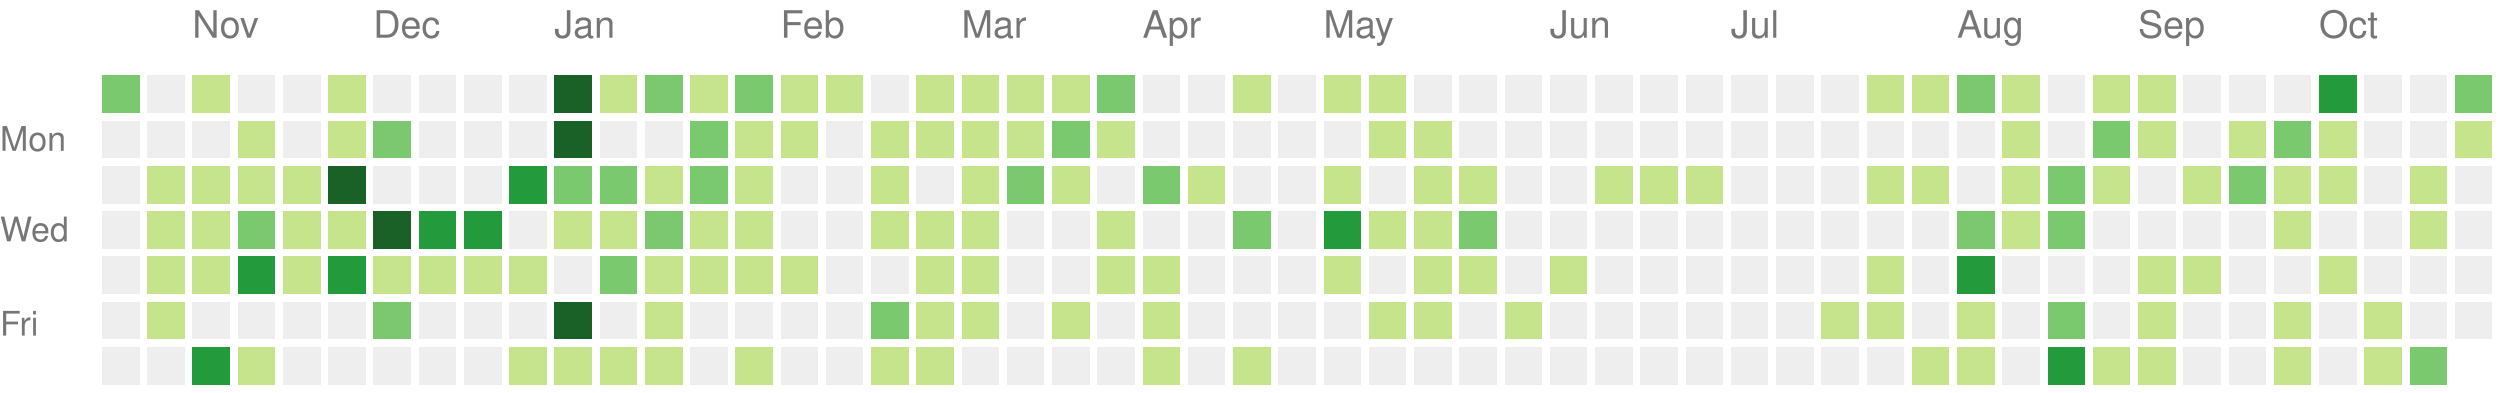
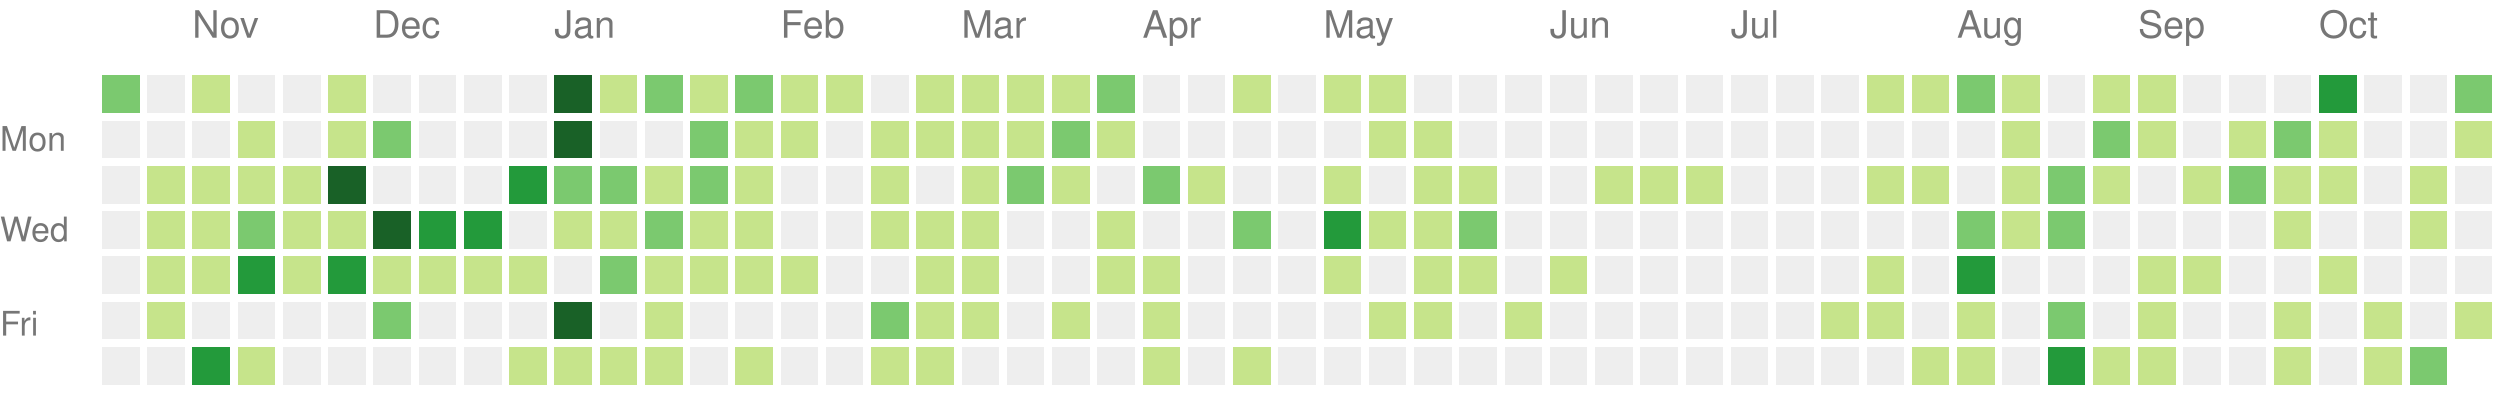
<svg xmlns="http://www.w3.org/2000/svg" version="1.1" width="663" height="104">
  <rect style="fill:#7bc96f;shape-rendering:crispedges;" data-score="17" data-date="2021-10-24" x="27" y="20" width="10" height="10" />
  <rect style="fill:#eeeeee;shape-rendering:crispedges;" data-score="0" data-date="2021-10-31" x="39" y="20" width="10" height="10" />
  <rect style="fill:#c6e48b;shape-rendering:crispedges;" data-score="5" data-date="2021-11-07" x="51" y="20" width="10" height="10" />
  <rect style="fill:#eeeeee;shape-rendering:crispedges;" data-score="0" data-date="2021-11-14" x="63" y="20" width="10" height="10" />
  <rect style="fill:#eeeeee;shape-rendering:crispedges;" data-score="0" data-date="2021-11-21" x="75" y="20" width="10" height="10" />
  <rect style="fill:#c6e48b;shape-rendering:crispedges;" data-score="1" data-date="2021-11-28" x="87" y="20" width="10" height="10" />
  <rect style="fill:#eeeeee;shape-rendering:crispedges;" data-score="0" data-date="2021-12-05" x="99" y="20" width="10" height="10" />
  <rect style="fill:#eeeeee;shape-rendering:crispedges;" data-score="0" data-date="2021-12-12" x="111" y="20" width="10" height="10" />
  <rect style="fill:#eeeeee;shape-rendering:crispedges;" data-score="0" data-date="2021-12-19" x="123" y="20" width="10" height="10" />
  <rect style="fill:#eeeeee;shape-rendering:crispedges;" data-score="0" data-date="2021-12-26" x="135" y="20" width="10" height="10" />
  <rect style="fill:#196127;shape-rendering:crispedges;" data-score="85" data-date="2022-01-02" x="147" y="20" width="10" height="10" />
  <rect style="fill:#c6e48b;shape-rendering:crispedges;" data-score="1" data-date="2022-01-09" x="159" y="20" width="10" height="10" />
  <rect style="fill:#7bc96f;shape-rendering:crispedges;" data-score="18" data-date="2022-01-16" x="171" y="20" width="10" height="10" />
  <rect style="fill:#c6e48b;shape-rendering:crispedges;" data-score="6" data-date="2022-01-23" x="183" y="20" width="10" height="10" />
  <rect style="fill:#7bc96f;shape-rendering:crispedges;" data-score="19" data-date="2022-01-30" x="195" y="20" width="10" height="10" />
  <rect style="fill:#c6e48b;shape-rendering:crispedges;" data-score="2" data-date="2022-02-06" x="207" y="20" width="10" height="10" />
  <rect style="fill:#c6e48b;shape-rendering:crispedges;" data-score="1" data-date="2022-02-13" x="219" y="20" width="10" height="10" />
  <rect style="fill:#eeeeee;shape-rendering:crispedges;" data-score="0" data-date="2022-02-20" x="231" y="20" width="10" height="10" />
  <rect style="fill:#c6e48b;shape-rendering:crispedges;" data-score="9" data-date="2022-02-27" x="243" y="20" width="10" height="10" />
  <rect style="fill:#c6e48b;shape-rendering:crispedges;" data-score="8" data-date="2022-03-06" x="255" y="20" width="10" height="10" />
  <rect style="fill:#c6e48b;shape-rendering:crispedges;" data-score="3" data-date="2022-03-13" x="267" y="20" width="10" height="10" />
  <rect style="fill:#c6e48b;shape-rendering:crispedges;" data-score="6" data-date="2022-03-20" x="279" y="20" width="10" height="10" />
  <rect style="fill:#7bc96f;shape-rendering:crispedges;" data-score="11" data-date="2022-03-27" x="291" y="20" width="10" height="10" />
  <rect style="fill:#eeeeee;shape-rendering:crispedges;" data-score="0" data-date="2022-04-03" x="303" y="20" width="10" height="10" />
  <rect style="fill:#eeeeee;shape-rendering:crispedges;" data-score="0" data-date="2022-04-10" x="315" y="20" width="10" height="10" />
  <rect style="fill:#c6e48b;shape-rendering:crispedges;" data-score="5" data-date="2022-04-17" x="327" y="20" width="10" height="10" />
  <rect style="fill:#eeeeee;shape-rendering:crispedges;" data-score="0" data-date="2022-04-24" x="339" y="20" width="10" height="10" />
  <rect style="fill:#c6e48b;shape-rendering:crispedges;" data-score="6" data-date="2022-05-01" x="351" y="20" width="10" height="10" />
  <rect style="fill:#c6e48b;shape-rendering:crispedges;" data-score="7" data-date="2022-05-08" x="363" y="20" width="10" height="10" />
  <rect style="fill:#eeeeee;shape-rendering:crispedges;" data-score="0" data-date="2022-05-15" x="375" y="20" width="10" height="10" />
  <rect style="fill:#eeeeee;shape-rendering:crispedges;" data-score="0" data-date="2022-05-22" x="387" y="20" width="10" height="10" />
  <rect style="fill:#eeeeee;shape-rendering:crispedges;" data-score="0" data-date="2022-05-29" x="399" y="20" width="10" height="10" />
  <rect style="fill:#eeeeee;shape-rendering:crispedges;" data-score="0" data-date="2022-06-05" x="411" y="20" width="10" height="10" />
  <rect style="fill:#eeeeee;shape-rendering:crispedges;" data-score="0" data-date="2022-06-12" x="423" y="20" width="10" height="10" />
  <rect style="fill:#eeeeee;shape-rendering:crispedges;" data-score="0" data-date="2022-06-19" x="435" y="20" width="10" height="10" />
  <rect style="fill:#eeeeee;shape-rendering:crispedges;" data-score="0" data-date="2022-06-26" x="447" y="20" width="10" height="10" />
  <rect style="fill:#eeeeee;shape-rendering:crispedges;" data-score="0" data-date="2022-07-03" x="459" y="20" width="10" height="10" />
  <rect style="fill:#eeeeee;shape-rendering:crispedges;" data-score="0" data-date="2022-07-10" x="471" y="20" width="10" height="10" />
  <rect style="fill:#eeeeee;shape-rendering:crispedges;" data-score="0" data-date="2022-07-17" x="483" y="20" width="10" height="10" />
  <rect style="fill:#c6e48b;shape-rendering:crispedges;" data-score="1" data-date="2022-07-24" x="495" y="20" width="10" height="10" />
  <rect style="fill:#c6e48b;shape-rendering:crispedges;" data-score="2" data-date="2022-07-31" x="507" y="20" width="10" height="10" />
  <rect style="fill:#7bc96f;shape-rendering:crispedges;" data-score="18" data-date="2022-08-07" x="519" y="20" width="10" height="10" />
  <rect style="fill:#c6e48b;shape-rendering:crispedges;" data-score="3" data-date="2022-08-14" x="531" y="20" width="10" height="10" />
  <rect style="fill:#eeeeee;shape-rendering:crispedges;" data-score="0" data-date="2022-08-21" x="543" y="20" width="10" height="10" />
  <rect style="fill:#c6e48b;shape-rendering:crispedges;" data-score="2" data-date="2022-08-28" x="555" y="20" width="10" height="10" />
  <rect style="fill:#c6e48b;shape-rendering:crispedges;" data-score="9" data-date="2022-09-04" x="567" y="20" width="10" height="10" />
  <rect style="fill:#eeeeee;shape-rendering:crispedges;" data-score="0" data-date="2022-09-11" x="579" y="20" width="10" height="10" />
  <rect style="fill:#eeeeee;shape-rendering:crispedges;" data-score="0" data-date="2022-09-18" x="591" y="20" width="10" height="10" />
  <rect style="fill:#eeeeee;shape-rendering:crispedges;" data-score="0" data-date="2022-09-25" x="603" y="20" width="10" height="10" />
  <rect style="fill:#239a3b;shape-rendering:crispedges;" data-score="29" data-date="2022-10-02" x="615" y="20" width="10" height="10" />
  <rect style="fill:#eeeeee;shape-rendering:crispedges;" data-score="0" data-date="2022-10-09" x="627" y="20" width="10" height="10" />
  <rect style="fill:#eeeeee;shape-rendering:crispedges;" data-score="0" data-date="2022-10-16" x="639" y="20" width="10" height="10" />
  <rect style="fill:#7bc96f;shape-rendering:crispedges;" data-score="12" data-date="2022-10-23" x="651" y="20" width="10" height="10" />
  <rect style="fill:#eeeeee;shape-rendering:crispedges;" data-score="0" data-date="2021-10-25" x="27" y="32" width="10" height="10" />
  <rect style="fill:#eeeeee;shape-rendering:crispedges;" data-score="0" data-date="2021-11-01" x="39" y="32" width="10" height="10" />
  <rect style="fill:#eeeeee;shape-rendering:crispedges;" data-score="0" data-date="2021-11-08" x="51" y="32" width="10" height="10" />
  <rect style="fill:#c6e48b;shape-rendering:crispedges;" data-score="1" data-date="2021-11-15" x="63" y="32" width="10" height="10" />
  <rect style="fill:#eeeeee;shape-rendering:crispedges;" data-score="0" data-date="2021-11-22" x="75" y="32" width="10" height="10" />
  <rect style="fill:#c6e48b;shape-rendering:crispedges;" data-score="2" data-date="2021-11-29" x="87" y="32" width="10" height="10" />
  <rect style="fill:#7bc96f;shape-rendering:crispedges;" data-score="11" data-date="2021-12-06" x="99" y="32" width="10" height="10" />
  <rect style="fill:#eeeeee;shape-rendering:crispedges;" data-score="0" data-date="2021-12-13" x="111" y="32" width="10" height="10" />
  <rect style="fill:#eeeeee;shape-rendering:crispedges;" data-score="0" data-date="2021-12-20" x="123" y="32" width="10" height="10" />
  <rect style="fill:#eeeeee;shape-rendering:crispedges;" data-score="0" data-date="2021-12-27" x="135" y="32" width="10" height="10" />
  <rect style="fill:#196127;shape-rendering:crispedges;" data-score="39" data-date="2022-01-03" x="147" y="32" width="10" height="10" />
  <rect style="fill:#eeeeee;shape-rendering:crispedges;" data-score="0" data-date="2022-01-10" x="159" y="32" width="10" height="10" />
  <rect style="fill:#eeeeee;shape-rendering:crispedges;" data-score="0" data-date="2022-01-17" x="171" y="32" width="10" height="10" />
  <rect style="fill:#7bc96f;shape-rendering:crispedges;" data-score="17" data-date="2022-01-24" x="183" y="32" width="10" height="10" />
  <rect style="fill:#c6e48b;shape-rendering:crispedges;" data-score="9" data-date="2022-01-31" x="195" y="32" width="10" height="10" />
  <rect style="fill:#c6e48b;shape-rendering:crispedges;" data-score="9" data-date="2022-02-07" x="207" y="32" width="10" height="10" />
  <rect style="fill:#eeeeee;shape-rendering:crispedges;" data-score="0" data-date="2022-02-14" x="219" y="32" width="10" height="10" />
  <rect style="fill:#c6e48b;shape-rendering:crispedges;" data-score="8" data-date="2022-02-21" x="231" y="32" width="10" height="10" />
  <rect style="fill:#c6e48b;shape-rendering:crispedges;" data-score="4" data-date="2022-02-28" x="243" y="32" width="10" height="10" />
  <rect style="fill:#c6e48b;shape-rendering:crispedges;" data-score="9" data-date="2022-03-07" x="255" y="32" width="10" height="10" />
  <rect style="fill:#c6e48b;shape-rendering:crispedges;" data-score="1" data-date="2022-03-14" x="267" y="32" width="10" height="10" />
  <rect style="fill:#7bc96f;shape-rendering:crispedges;" data-score="10" data-date="2022-03-21" x="279" y="32" width="10" height="10" />
  <rect style="fill:#c6e48b;shape-rendering:crispedges;" data-score="1" data-date="2022-03-28" x="291" y="32" width="10" height="10" />
  <rect style="fill:#eeeeee;shape-rendering:crispedges;" data-score="0" data-date="2022-04-04" x="303" y="32" width="10" height="10" />
  <rect style="fill:#eeeeee;shape-rendering:crispedges;" data-score="0" data-date="2022-04-11" x="315" y="32" width="10" height="10" />
  <rect style="fill:#eeeeee;shape-rendering:crispedges;" data-score="0" data-date="2022-04-18" x="327" y="32" width="10" height="10" />
  <rect style="fill:#eeeeee;shape-rendering:crispedges;" data-score="0" data-date="2022-04-25" x="339" y="32" width="10" height="10" />
  <rect style="fill:#eeeeee;shape-rendering:crispedges;" data-score="0" data-date="2022-05-02" x="351" y="32" width="10" height="10" />
  <rect style="fill:#c6e48b;shape-rendering:crispedges;" data-score="2" data-date="2022-05-09" x="363" y="32" width="10" height="10" />
  <rect style="fill:#c6e48b;shape-rendering:crispedges;" data-score="1" data-date="2022-05-16" x="375" y="32" width="10" height="10" />
  <rect style="fill:#eeeeee;shape-rendering:crispedges;" data-score="0" data-date="2022-05-23" x="387" y="32" width="10" height="10" />
  <rect style="fill:#eeeeee;shape-rendering:crispedges;" data-score="0" data-date="2022-05-30" x="399" y="32" width="10" height="10" />
  <rect style="fill:#eeeeee;shape-rendering:crispedges;" data-score="0" data-date="2022-06-06" x="411" y="32" width="10" height="10" />
  <rect style="fill:#eeeeee;shape-rendering:crispedges;" data-score="0" data-date="2022-06-13" x="423" y="32" width="10" height="10" />
  <rect style="fill:#eeeeee;shape-rendering:crispedges;" data-score="0" data-date="2022-06-20" x="435" y="32" width="10" height="10" />
  <rect style="fill:#eeeeee;shape-rendering:crispedges;" data-score="0" data-date="2022-06-27" x="447" y="32" width="10" height="10" />
  <rect style="fill:#eeeeee;shape-rendering:crispedges;" data-score="0" data-date="2022-07-04" x="459" y="32" width="10" height="10" />
  <rect style="fill:#eeeeee;shape-rendering:crispedges;" data-score="0" data-date="2022-07-11" x="471" y="32" width="10" height="10" />
  <rect style="fill:#eeeeee;shape-rendering:crispedges;" data-score="0" data-date="2022-07-18" x="483" y="32" width="10" height="10" />
  <rect style="fill:#eeeeee;shape-rendering:crispedges;" data-score="0" data-date="2022-07-25" x="495" y="32" width="10" height="10" />
  <rect style="fill:#eeeeee;shape-rendering:crispedges;" data-score="0" data-date="2022-08-01" x="507" y="32" width="10" height="10" />
  <rect style="fill:#eeeeee;shape-rendering:crispedges;" data-score="0" data-date="2022-08-08" x="519" y="32" width="10" height="10" />
  <rect style="fill:#c6e48b;shape-rendering:crispedges;" data-score="8" data-date="2022-08-15" x="531" y="32" width="10" height="10" />
  <rect style="fill:#eeeeee;shape-rendering:crispedges;" data-score="0" data-date="2022-08-22" x="543" y="32" width="10" height="10" />
  <rect style="fill:#7bc96f;shape-rendering:crispedges;" data-score="12" data-date="2022-08-29" x="555" y="32" width="10" height="10" />
  <rect style="fill:#c6e48b;shape-rendering:crispedges;" data-score="1" data-date="2022-09-05" x="567" y="32" width="10" height="10" />
  <rect style="fill:#eeeeee;shape-rendering:crispedges;" data-score="0" data-date="2022-09-12" x="579" y="32" width="10" height="10" />
  <rect style="fill:#c6e48b;shape-rendering:crispedges;" data-score="1" data-date="2022-09-19" x="591" y="32" width="10" height="10" />
  <rect style="fill:#7bc96f;shape-rendering:crispedges;" data-score="10" data-date="2022-09-26" x="603" y="32" width="10" height="10" />
  <rect style="fill:#c6e48b;shape-rendering:crispedges;" data-score="8" data-date="2022-10-03" x="615" y="32" width="10" height="10" />
  <rect style="fill:#eeeeee;shape-rendering:crispedges;" data-score="0" data-date="2022-10-10" x="627" y="32" width="10" height="10" />
  <rect style="fill:#eeeeee;shape-rendering:crispedges;" data-score="0" data-date="2022-10-17" x="639" y="32" width="10" height="10" />
  <rect style="fill:#c6e48b;shape-rendering:crispedges;" data-score="2" data-date="2022-10-24" x="651" y="32" width="10" height="10" />
  <rect style="fill:#eeeeee;shape-rendering:crispedges;" data-score="0" data-date="2021-10-26" x="27" y="44" width="10" height="10" />
  <rect style="fill:#c6e48b;shape-rendering:crispedges;" data-score="2" data-date="2021-11-02" x="39" y="44" width="10" height="10" />
  <rect style="fill:#c6e48b;shape-rendering:crispedges;" data-score="4" data-date="2021-11-09" x="51" y="44" width="10" height="10" />
  <rect style="fill:#c6e48b;shape-rendering:crispedges;" data-score="1" data-date="2021-11-16" x="63" y="44" width="10" height="10" />
  <rect style="fill:#c6e48b;shape-rendering:crispedges;" data-score="7" data-date="2021-11-23" x="75" y="44" width="10" height="10" />
  <rect style="fill:#196127;shape-rendering:crispedges;" data-score="34" data-date="2021-11-30" x="87" y="44" width="10" height="10" />
  <rect style="fill:#eeeeee;shape-rendering:crispedges;" data-score="0" data-date="2021-12-07" x="99" y="44" width="10" height="10" />
  <rect style="fill:#eeeeee;shape-rendering:crispedges;" data-score="0" data-date="2021-12-14" x="111" y="44" width="10" height="10" />
  <rect style="fill:#eeeeee;shape-rendering:crispedges;" data-score="0" data-date="2021-12-21" x="123" y="44" width="10" height="10" />
  <rect style="fill:#239a3b;shape-rendering:crispedges;" data-score="27" data-date="2021-12-28" x="135" y="44" width="10" height="10" />
  <rect style="fill:#7bc96f;shape-rendering:crispedges;" data-score="14" data-date="2022-01-04" x="147" y="44" width="10" height="10" />
  <rect style="fill:#7bc96f;shape-rendering:crispedges;" data-score="10" data-date="2022-01-11" x="159" y="44" width="10" height="10" />
  <rect style="fill:#c6e48b;shape-rendering:crispedges;" data-score="3" data-date="2022-01-18" x="171" y="44" width="10" height="10" />
  <rect style="fill:#7bc96f;shape-rendering:crispedges;" data-score="19" data-date="2022-01-25" x="183" y="44" width="10" height="10" />
  <rect style="fill:#c6e48b;shape-rendering:crispedges;" data-score="7" data-date="2022-02-01" x="195" y="44" width="10" height="10" />
  <rect style="fill:#eeeeee;shape-rendering:crispedges;" data-score="0" data-date="2022-02-08" x="207" y="44" width="10" height="10" />
  <rect style="fill:#eeeeee;shape-rendering:crispedges;" data-score="0" data-date="2022-02-15" x="219" y="44" width="10" height="10" />
  <rect style="fill:#c6e48b;shape-rendering:crispedges;" data-score="8" data-date="2022-02-22" x="231" y="44" width="10" height="10" />
  <rect style="fill:#eeeeee;shape-rendering:crispedges;" data-score="0" data-date="2022-03-01" x="243" y="44" width="10" height="10" />
  <rect style="fill:#c6e48b;shape-rendering:crispedges;" data-score="1" data-date="2022-03-08" x="255" y="44" width="10" height="10" />
  <rect style="fill:#7bc96f;shape-rendering:crispedges;" data-score="19" data-date="2022-03-15" x="267" y="44" width="10" height="10" />
  <rect style="fill:#c6e48b;shape-rendering:crispedges;" data-score="2" data-date="2022-03-22" x="279" y="44" width="10" height="10" />
  <rect style="fill:#eeeeee;shape-rendering:crispedges;" data-score="0" data-date="2022-03-29" x="291" y="44" width="10" height="10" />
  <rect style="fill:#7bc96f;shape-rendering:crispedges;" data-score="10" data-date="2022-04-05" x="303" y="44" width="10" height="10" />
  <rect style="fill:#c6e48b;shape-rendering:crispedges;" data-score="1" data-date="2022-04-12" x="315" y="44" width="10" height="10" />
  <rect style="fill:#eeeeee;shape-rendering:crispedges;" data-score="0" data-date="2022-04-19" x="327" y="44" width="10" height="10" />
  <rect style="fill:#eeeeee;shape-rendering:crispedges;" data-score="0" data-date="2022-04-26" x="339" y="44" width="10" height="10" />
  <rect style="fill:#c6e48b;shape-rendering:crispedges;" data-score="1" data-date="2022-05-03" x="351" y="44" width="10" height="10" />
  <rect style="fill:#eeeeee;shape-rendering:crispedges;" data-score="0" data-date="2022-05-10" x="363" y="44" width="10" height="10" />
  <rect style="fill:#c6e48b;shape-rendering:crispedges;" data-score="1" data-date="2022-05-17" x="375" y="44" width="10" height="10" />
  <rect style="fill:#c6e48b;shape-rendering:crispedges;" data-score="5" data-date="2022-05-24" x="387" y="44" width="10" height="10" />
  <rect style="fill:#eeeeee;shape-rendering:crispedges;" data-score="0" data-date="2022-05-31" x="399" y="44" width="10" height="10" />
  <rect style="fill:#eeeeee;shape-rendering:crispedges;" data-score="0" data-date="2022-06-07" x="411" y="44" width="10" height="10" />
  <rect style="fill:#c6e48b;shape-rendering:crispedges;" data-score="1" data-date="2022-06-14" x="423" y="44" width="10" height="10" />
  <rect style="fill:#c6e48b;shape-rendering:crispedges;" data-score="5" data-date="2022-06-21" x="435" y="44" width="10" height="10" />
  <rect style="fill:#c6e48b;shape-rendering:crispedges;" data-score="2" data-date="2022-06-28" x="447" y="44" width="10" height="10" />
  <rect style="fill:#eeeeee;shape-rendering:crispedges;" data-score="0" data-date="2022-07-05" x="459" y="44" width="10" height="10" />
  <rect style="fill:#eeeeee;shape-rendering:crispedges;" data-score="0" data-date="2022-07-12" x="471" y="44" width="10" height="10" />
  <rect style="fill:#eeeeee;shape-rendering:crispedges;" data-score="0" data-date="2022-07-19" x="483" y="44" width="10" height="10" />
  <rect style="fill:#c6e48b;shape-rendering:crispedges;" data-score="6" data-date="2022-07-26" x="495" y="44" width="10" height="10" />
  <rect style="fill:#c6e48b;shape-rendering:crispedges;" data-score="1" data-date="2022-08-02" x="507" y="44" width="10" height="10" />
  <rect style="fill:#eeeeee;shape-rendering:crispedges;" data-score="0" data-date="2022-08-09" x="519" y="44" width="10" height="10" />
  <rect style="fill:#c6e48b;shape-rendering:crispedges;" data-score="2" data-date="2022-08-16" x="531" y="44" width="10" height="10" />
  <rect style="fill:#7bc96f;shape-rendering:crispedges;" data-score="10" data-date="2022-08-23" x="543" y="44" width="10" height="10" />
  <rect style="fill:#c6e48b;shape-rendering:crispedges;" data-score="5" data-date="2022-08-30" x="555" y="44" width="10" height="10" />
  <rect style="fill:#eeeeee;shape-rendering:crispedges;" data-score="0" data-date="2022-09-06" x="567" y="44" width="10" height="10" />
  <rect style="fill:#c6e48b;shape-rendering:crispedges;" data-score="6" data-date="2022-09-13" x="579" y="44" width="10" height="10" />
  <rect style="fill:#7bc96f;shape-rendering:crispedges;" data-score="15" data-date="2022-09-20" x="591" y="44" width="10" height="10" />
  <rect style="fill:#c6e48b;shape-rendering:crispedges;" data-score="1" data-date="2022-09-27" x="603" y="44" width="10" height="10" />
  <rect style="fill:#c6e48b;shape-rendering:crispedges;" data-score="7" data-date="2022-10-04" x="615" y="44" width="10" height="10" />
  <rect style="fill:#eeeeee;shape-rendering:crispedges;" data-score="0" data-date="2022-10-11" x="627" y="44" width="10" height="10" />
  <rect style="fill:#c6e48b;shape-rendering:crispedges;" data-score="1" data-date="2022-10-18" x="639" y="44" width="10" height="10" />
  <rect style="fill:#eeeeee;shape-rendering:crispedges;" data-score="0" data-date="2022-10-25" x="651" y="44" width="10" height="10" />
  <rect style="fill:#eeeeee;shape-rendering:crispedges;" data-score="0" data-date="2021-10-27" x="27" y="56" width="10" height="10" />
  <rect style="fill:#c6e48b;shape-rendering:crispedges;" data-score="2" data-date="2021-11-03" x="39" y="56" width="10" height="10" />
  <rect style="fill:#c6e48b;shape-rendering:crispedges;" data-score="7" data-date="2021-11-10" x="51" y="56" width="10" height="10" />
  <rect style="fill:#7bc96f;shape-rendering:crispedges;" data-score="17" data-date="2021-11-17" x="63" y="56" width="10" height="10" />
  <rect style="fill:#c6e48b;shape-rendering:crispedges;" data-score="6" data-date="2021-11-24" x="75" y="56" width="10" height="10" />
  <rect style="fill:#c6e48b;shape-rendering:crispedges;" data-score="4" data-date="2021-12-01" x="87" y="56" width="10" height="10" />
  <rect style="fill:#196127;shape-rendering:crispedges;" data-score="45" data-date="2021-12-08" x="99" y="56" width="10" height="10" />
  <rect style="fill:#239a3b;shape-rendering:crispedges;" data-score="24" data-date="2021-12-15" x="111" y="56" width="10" height="10" />
  <rect style="fill:#239a3b;shape-rendering:crispedges;" data-score="21" data-date="2021-12-22" x="123" y="56" width="10" height="10" />
  <rect style="fill:#eeeeee;shape-rendering:crispedges;" data-score="0" data-date="2021-12-29" x="135" y="56" width="10" height="10" />
  <rect style="fill:#c6e48b;shape-rendering:crispedges;" data-score="2" data-date="2022-01-05" x="147" y="56" width="10" height="10" />
  <rect style="fill:#c6e48b;shape-rendering:crispedges;" data-score="9" data-date="2022-01-12" x="159" y="56" width="10" height="10" />
  <rect style="fill:#7bc96f;shape-rendering:crispedges;" data-score="10" data-date="2022-01-19" x="171" y="56" width="10" height="10" />
  <rect style="fill:#c6e48b;shape-rendering:crispedges;" data-score="1" data-date="2022-01-26" x="183" y="56" width="10" height="10" />
  <rect style="fill:#c6e48b;shape-rendering:crispedges;" data-score="6" data-date="2022-02-02" x="195" y="56" width="10" height="10" />
  <rect style="fill:#eeeeee;shape-rendering:crispedges;" data-score="0" data-date="2022-02-09" x="207" y="56" width="10" height="10" />
  <rect style="fill:#eeeeee;shape-rendering:crispedges;" data-score="0" data-date="2022-02-16" x="219" y="56" width="10" height="10" />
  <rect style="fill:#c6e48b;shape-rendering:crispedges;" data-score="3" data-date="2022-02-23" x="231" y="56" width="10" height="10" />
  <rect style="fill:#c6e48b;shape-rendering:crispedges;" data-score="1" data-date="2022-03-02" x="243" y="56" width="10" height="10" />
  <rect style="fill:#c6e48b;shape-rendering:crispedges;" data-score="5" data-date="2022-03-09" x="255" y="56" width="10" height="10" />
  <rect style="fill:#eeeeee;shape-rendering:crispedges;" data-score="0" data-date="2022-03-16" x="267" y="56" width="10" height="10" />
  <rect style="fill:#eeeeee;shape-rendering:crispedges;" data-score="0" data-date="2022-03-23" x="279" y="56" width="10" height="10" />
  <rect style="fill:#c6e48b;shape-rendering:crispedges;" data-score="5" data-date="2022-03-30" x="291" y="56" width="10" height="10" />
  <rect style="fill:#eeeeee;shape-rendering:crispedges;" data-score="0" data-date="2022-04-06" x="303" y="56" width="10" height="10" />
  <rect style="fill:#eeeeee;shape-rendering:crispedges;" data-score="0" data-date="2022-04-13" x="315" y="56" width="10" height="10" />
  <rect style="fill:#7bc96f;shape-rendering:crispedges;" data-score="10" data-date="2022-04-20" x="327" y="56" width="10" height="10" />
  <rect style="fill:#eeeeee;shape-rendering:crispedges;" data-score="0" data-date="2022-04-27" x="339" y="56" width="10" height="10" />
  <rect style="fill:#239a3b;shape-rendering:crispedges;" data-score="25" data-date="2022-05-04" x="351" y="56" width="10" height="10" />
  <rect style="fill:#c6e48b;shape-rendering:crispedges;" data-score="1" data-date="2022-05-11" x="363" y="56" width="10" height="10" />
  <rect style="fill:#c6e48b;shape-rendering:crispedges;" data-score="1" data-date="2022-05-18" x="375" y="56" width="10" height="10" />
  <rect style="fill:#7bc96f;shape-rendering:crispedges;" data-score="10" data-date="2022-05-25" x="387" y="56" width="10" height="10" />
  <rect style="fill:#eeeeee;shape-rendering:crispedges;" data-score="0" data-date="2022-06-01" x="399" y="56" width="10" height="10" />
  <rect style="fill:#eeeeee;shape-rendering:crispedges;" data-score="0" data-date="2022-06-08" x="411" y="56" width="10" height="10" />
  <rect style="fill:#eeeeee;shape-rendering:crispedges;" data-score="0" data-date="2022-06-15" x="423" y="56" width="10" height="10" />
  <rect style="fill:#eeeeee;shape-rendering:crispedges;" data-score="0" data-date="2022-06-22" x="435" y="56" width="10" height="10" />
  <rect style="fill:#eeeeee;shape-rendering:crispedges;" data-score="0" data-date="2022-06-29" x="447" y="56" width="10" height="10" />
  <rect style="fill:#eeeeee;shape-rendering:crispedges;" data-score="0" data-date="2022-07-06" x="459" y="56" width="10" height="10" />
  <rect style="fill:#eeeeee;shape-rendering:crispedges;" data-score="0" data-date="2022-07-13" x="471" y="56" width="10" height="10" />
  <rect style="fill:#eeeeee;shape-rendering:crispedges;" data-score="0" data-date="2022-07-20" x="483" y="56" width="10" height="10" />
  <rect style="fill:#eeeeee;shape-rendering:crispedges;" data-score="0" data-date="2022-07-27" x="495" y="56" width="10" height="10" />
  <rect style="fill:#eeeeee;shape-rendering:crispedges;" data-score="0" data-date="2022-08-03" x="507" y="56" width="10" height="10" />
  <rect style="fill:#7bc96f;shape-rendering:crispedges;" data-score="15" data-date="2022-08-10" x="519" y="56" width="10" height="10" />
  <rect style="fill:#c6e48b;shape-rendering:crispedges;" data-score="2" data-date="2022-08-17" x="531" y="56" width="10" height="10" />
  <rect style="fill:#7bc96f;shape-rendering:crispedges;" data-score="17" data-date="2022-08-24" x="543" y="56" width="10" height="10" />
  <rect style="fill:#eeeeee;shape-rendering:crispedges;" data-score="0" data-date="2022-08-31" x="555" y="56" width="10" height="10" />
  <rect style="fill:#eeeeee;shape-rendering:crispedges;" data-score="0" data-date="2022-09-07" x="567" y="56" width="10" height="10" />
  <rect style="fill:#eeeeee;shape-rendering:crispedges;" data-score="0" data-date="2022-09-14" x="579" y="56" width="10" height="10" />
  <rect style="fill:#eeeeee;shape-rendering:crispedges;" data-score="0" data-date="2022-09-21" x="591" y="56" width="10" height="10" />
  <rect style="fill:#c6e48b;shape-rendering:crispedges;" data-score="1" data-date="2022-09-28" x="603" y="56" width="10" height="10" />
  <rect style="fill:#eeeeee;shape-rendering:crispedges;" data-score="0" data-date="2022-10-05" x="615" y="56" width="10" height="10" />
  <rect style="fill:#eeeeee;shape-rendering:crispedges;" data-score="0" data-date="2022-10-12" x="627" y="56" width="10" height="10" />
  <rect style="fill:#c6e48b;shape-rendering:crispedges;" data-score="1" data-date="2022-10-19" x="639" y="56" width="10" height="10" />
  <rect style="fill:#eeeeee;shape-rendering:crispedges;" data-score="0" data-date="2022-10-26" x="651" y="56" width="10" height="10" />
  <rect style="fill:#eeeeee;shape-rendering:crispedges;" data-score="0" data-date="2021-10-28" x="27" y="68" width="10" height="10" />
  <rect style="fill:#c6e48b;shape-rendering:crispedges;" data-score="6" data-date="2021-11-04" x="39" y="68" width="10" height="10" />
  <rect style="fill:#c6e48b;shape-rendering:crispedges;" data-score="1" data-date="2021-11-11" x="51" y="68" width="10" height="10" />
  <rect style="fill:#239a3b;shape-rendering:crispedges;" data-score="24" data-date="2021-11-18" x="63" y="68" width="10" height="10" />
  <rect style="fill:#c6e48b;shape-rendering:crispedges;" data-score="1" data-date="2021-11-25" x="75" y="68" width="10" height="10" />
  <rect style="fill:#239a3b;shape-rendering:crispedges;" data-score="26" data-date="2021-12-02" x="87" y="68" width="10" height="10" />
  <rect style="fill:#c6e48b;shape-rendering:crispedges;" data-score="6" data-date="2021-12-09" x="99" y="68" width="10" height="10" />
  <rect style="fill:#c6e48b;shape-rendering:crispedges;" data-score="1" data-date="2021-12-16" x="111" y="68" width="10" height="10" />
  <rect style="fill:#c6e48b;shape-rendering:crispedges;" data-score="5" data-date="2021-12-23" x="123" y="68" width="10" height="10" />
  <rect style="fill:#c6e48b;shape-rendering:crispedges;" data-score="1" data-date="2021-12-30" x="135" y="68" width="10" height="10" />
  <rect style="fill:#eeeeee;shape-rendering:crispedges;" data-score="0" data-date="2022-01-06" x="147" y="68" width="10" height="10" />
  <rect style="fill:#7bc96f;shape-rendering:crispedges;" data-score="11" data-date="2022-01-13" x="159" y="68" width="10" height="10" />
  <rect style="fill:#c6e48b;shape-rendering:crispedges;" data-score="1" data-date="2022-01-20" x="171" y="68" width="10" height="10" />
  <rect style="fill:#c6e48b;shape-rendering:crispedges;" data-score="2" data-date="2022-01-27" x="183" y="68" width="10" height="10" />
  <rect style="fill:#c6e48b;shape-rendering:crispedges;" data-score="2" data-date="2022-02-03" x="195" y="68" width="10" height="10" />
  <rect style="fill:#c6e48b;shape-rendering:crispedges;" data-score="8" data-date="2022-02-10" x="207" y="68" width="10" height="10" />
  <rect style="fill:#eeeeee;shape-rendering:crispedges;" data-score="0" data-date="2022-02-17" x="219" y="68" width="10" height="10" />
  <rect style="fill:#eeeeee;shape-rendering:crispedges;" data-score="0" data-date="2022-02-24" x="231" y="68" width="10" height="10" />
  <rect style="fill:#c6e48b;shape-rendering:crispedges;" data-score="1" data-date="2022-03-03" x="243" y="68" width="10" height="10" />
  <rect style="fill:#c6e48b;shape-rendering:crispedges;" data-score="8" data-date="2022-03-10" x="255" y="68" width="10" height="10" />
  <rect style="fill:#eeeeee;shape-rendering:crispedges;" data-score="0" data-date="2022-03-17" x="267" y="68" width="10" height="10" />
  <rect style="fill:#eeeeee;shape-rendering:crispedges;" data-score="0" data-date="2022-03-24" x="279" y="68" width="10" height="10" />
  <rect style="fill:#c6e48b;shape-rendering:crispedges;" data-score="2" data-date="2022-03-31" x="291" y="68" width="10" height="10" />
  <rect style="fill:#c6e48b;shape-rendering:crispedges;" data-score="5" data-date="2022-04-07" x="303" y="68" width="10" height="10" />
  <rect style="fill:#eeeeee;shape-rendering:crispedges;" data-score="0" data-date="2022-04-14" x="315" y="68" width="10" height="10" />
  <rect style="fill:#eeeeee;shape-rendering:crispedges;" data-score="0" data-date="2022-04-21" x="327" y="68" width="10" height="10" />
  <rect style="fill:#eeeeee;shape-rendering:crispedges;" data-score="0" data-date="2022-04-28" x="339" y="68" width="10" height="10" />
  <rect style="fill:#c6e48b;shape-rendering:crispedges;" data-score="1" data-date="2022-05-05" x="351" y="68" width="10" height="10" />
  <rect style="fill:#eeeeee;shape-rendering:crispedges;" data-score="0" data-date="2022-05-12" x="363" y="68" width="10" height="10" />
  <rect style="fill:#c6e48b;shape-rendering:crispedges;" data-score="1" data-date="2022-05-19" x="375" y="68" width="10" height="10" />
  <rect style="fill:#c6e48b;shape-rendering:crispedges;" data-score="1" data-date="2022-05-26" x="387" y="68" width="10" height="10" />
  <rect style="fill:#eeeeee;shape-rendering:crispedges;" data-score="0" data-date="2022-06-02" x="399" y="68" width="10" height="10" />
  <rect style="fill:#c6e48b;shape-rendering:crispedges;" data-score="5" data-date="2022-06-09" x="411" y="68" width="10" height="10" />
  <rect style="fill:#eeeeee;shape-rendering:crispedges;" data-score="0" data-date="2022-06-16" x="423" y="68" width="10" height="10" />
  <rect style="fill:#eeeeee;shape-rendering:crispedges;" data-score="0" data-date="2022-06-23" x="435" y="68" width="10" height="10" />
  <rect style="fill:#eeeeee;shape-rendering:crispedges;" data-score="0" data-date="2022-06-30" x="447" y="68" width="10" height="10" />
  <rect style="fill:#eeeeee;shape-rendering:crispedges;" data-score="0" data-date="2022-07-07" x="459" y="68" width="10" height="10" />
  <rect style="fill:#eeeeee;shape-rendering:crispedges;" data-score="0" data-date="2022-07-14" x="471" y="68" width="10" height="10" />
  <rect style="fill:#eeeeee;shape-rendering:crispedges;" data-score="0" data-date="2022-07-21" x="483" y="68" width="10" height="10" />
  <rect style="fill:#c6e48b;shape-rendering:crispedges;" data-score="5" data-date="2022-07-28" x="495" y="68" width="10" height="10" />
  <rect style="fill:#eeeeee;shape-rendering:crispedges;" data-score="0" data-date="2022-08-04" x="507" y="68" width="10" height="10" />
  <rect style="fill:#239a3b;shape-rendering:crispedges;" data-score="23" data-date="2022-08-11" x="519" y="68" width="10" height="10" />
  <rect style="fill:#eeeeee;shape-rendering:crispedges;" data-score="0" data-date="2022-08-18" x="531" y="68" width="10" height="10" />
  <rect style="fill:#eeeeee;shape-rendering:crispedges;" data-score="0" data-date="2022-08-25" x="543" y="68" width="10" height="10" />
  <rect style="fill:#eeeeee;shape-rendering:crispedges;" data-score="0" data-date="2022-09-01" x="555" y="68" width="10" height="10" />
  <rect style="fill:#c6e48b;shape-rendering:crispedges;" data-score="3" data-date="2022-09-08" x="567" y="68" width="10" height="10" />
  <rect style="fill:#c6e48b;shape-rendering:crispedges;" data-score="9" data-date="2022-09-15" x="579" y="68" width="10" height="10" />
  <rect style="fill:#eeeeee;shape-rendering:crispedges;" data-score="0" data-date="2022-09-22" x="591" y="68" width="10" height="10" />
  <rect style="fill:#eeeeee;shape-rendering:crispedges;" data-score="0" data-date="2022-09-29" x="603" y="68" width="10" height="10" />
  <rect style="fill:#c6e48b;shape-rendering:crispedges;" data-score="1" data-date="2022-10-06" x="615" y="68" width="10" height="10" />
  <rect style="fill:#eeeeee;shape-rendering:crispedges;" data-score="0" data-date="2022-10-13" x="627" y="68" width="10" height="10" />
  <rect style="fill:#eeeeee;shape-rendering:crispedges;" data-score="0" data-date="2022-10-20" x="639" y="68" width="10" height="10" />
  <rect style="fill:#eeeeee;shape-rendering:crispedges;" data-score="0" data-date="2022-10-27" x="651" y="68" width="10" height="10" />
  <rect style="fill:#eeeeee;shape-rendering:crispedges;" data-score="0" data-date="2021-10-29" x="27" y="80" width="10" height="10" />
  <rect style="fill:#c6e48b;shape-rendering:crispedges;" data-score="1" data-date="2021-11-05" x="39" y="80" width="10" height="10" />
  <rect style="fill:#eeeeee;shape-rendering:crispedges;" data-score="0" data-date="2021-11-12" x="51" y="80" width="10" height="10" />
  <rect style="fill:#eeeeee;shape-rendering:crispedges;" data-score="0" data-date="2021-11-19" x="63" y="80" width="10" height="10" />
  <rect style="fill:#eeeeee;shape-rendering:crispedges;" data-score="0" data-date="2021-11-26" x="75" y="80" width="10" height="10" />
  <rect style="fill:#eeeeee;shape-rendering:crispedges;" data-score="0" data-date="2021-12-03" x="87" y="80" width="10" height="10" />
  <rect style="fill:#7bc96f;shape-rendering:crispedges;" data-score="16" data-date="2021-12-10" x="99" y="80" width="10" height="10" />
  <rect style="fill:#eeeeee;shape-rendering:crispedges;" data-score="0" data-date="2021-12-17" x="111" y="80" width="10" height="10" />
  <rect style="fill:#eeeeee;shape-rendering:crispedges;" data-score="0" data-date="2021-12-24" x="123" y="80" width="10" height="10" />
  <rect style="fill:#eeeeee;shape-rendering:crispedges;" data-score="0" data-date="2021-12-31" x="135" y="80" width="10" height="10" />
  <rect style="fill:#196127;shape-rendering:crispedges;" data-score="33" data-date="2022-01-07" x="147" y="80" width="10" height="10" />
  <rect style="fill:#eeeeee;shape-rendering:crispedges;" data-score="0" data-date="2022-01-14" x="159" y="80" width="10" height="10" />
  <rect style="fill:#c6e48b;shape-rendering:crispedges;" data-score="1" data-date="2022-01-21" x="171" y="80" width="10" height="10" />
  <rect style="fill:#eeeeee;shape-rendering:crispedges;" data-score="0" data-date="2022-01-28" x="183" y="80" width="10" height="10" />
  <rect style="fill:#eeeeee;shape-rendering:crispedges;" data-score="0" data-date="2022-02-04" x="195" y="80" width="10" height="10" />
  <rect style="fill:#eeeeee;shape-rendering:crispedges;" data-score="0" data-date="2022-02-11" x="207" y="80" width="10" height="10" />
  <rect style="fill:#eeeeee;shape-rendering:crispedges;" data-score="0" data-date="2022-02-18" x="219" y="80" width="10" height="10" />
  <rect style="fill:#7bc96f;shape-rendering:crispedges;" data-score="11" data-date="2022-02-25" x="231" y="80" width="10" height="10" />
  <rect style="fill:#c6e48b;shape-rendering:crispedges;" data-score="6" data-date="2022-03-04" x="243" y="80" width="10" height="10" />
  <rect style="fill:#c6e48b;shape-rendering:crispedges;" data-score="2" data-date="2022-03-11" x="255" y="80" width="10" height="10" />
  <rect style="fill:#eeeeee;shape-rendering:crispedges;" data-score="0" data-date="2022-03-18" x="267" y="80" width="10" height="10" />
  <rect style="fill:#c6e48b;shape-rendering:crispedges;" data-score="2" data-date="2022-03-25" x="279" y="80" width="10" height="10" />
  <rect style="fill:#eeeeee;shape-rendering:crispedges;" data-score="0" data-date="2022-04-01" x="291" y="80" width="10" height="10" />
  <rect style="fill:#c6e48b;shape-rendering:crispedges;" data-score="5" data-date="2022-04-08" x="303" y="80" width="10" height="10" />
  <rect style="fill:#eeeeee;shape-rendering:crispedges;" data-score="0" data-date="2022-04-15" x="315" y="80" width="10" height="10" />
  <rect style="fill:#eeeeee;shape-rendering:crispedges;" data-score="0" data-date="2022-04-22" x="327" y="80" width="10" height="10" />
  <rect style="fill:#eeeeee;shape-rendering:crispedges;" data-score="0" data-date="2022-04-29" x="339" y="80" width="10" height="10" />
  <rect style="fill:#eeeeee;shape-rendering:crispedges;" data-score="0" data-date="2022-05-06" x="351" y="80" width="10" height="10" />
  <rect style="fill:#c6e48b;shape-rendering:crispedges;" data-score="6" data-date="2022-05-13" x="363" y="80" width="10" height="10" />
  <rect style="fill:#c6e48b;shape-rendering:crispedges;" data-score="1" data-date="2022-05-20" x="375" y="80" width="10" height="10" />
  <rect style="fill:#eeeeee;shape-rendering:crispedges;" data-score="0" data-date="2022-05-27" x="387" y="80" width="10" height="10" />
  <rect style="fill:#c6e48b;shape-rendering:crispedges;" data-score="5" data-date="2022-06-03" x="399" y="80" width="10" height="10" />
  <rect style="fill:#eeeeee;shape-rendering:crispedges;" data-score="0" data-date="2022-06-10" x="411" y="80" width="10" height="10" />
  <rect style="fill:#eeeeee;shape-rendering:crispedges;" data-score="0" data-date="2022-06-17" x="423" y="80" width="10" height="10" />
  <rect style="fill:#eeeeee;shape-rendering:crispedges;" data-score="0" data-date="2022-06-24" x="435" y="80" width="10" height="10" />
  <rect style="fill:#eeeeee;shape-rendering:crispedges;" data-score="0" data-date="2022-07-01" x="447" y="80" width="10" height="10" />
  <rect style="fill:#eeeeee;shape-rendering:crispedges;" data-score="0" data-date="2022-07-08" x="459" y="80" width="10" height="10" />
  <rect style="fill:#eeeeee;shape-rendering:crispedges;" data-score="0" data-date="2022-07-15" x="471" y="80" width="10" height="10" />
  <rect style="fill:#c6e48b;shape-rendering:crispedges;" data-score="1" data-date="2022-07-22" x="483" y="80" width="10" height="10" />
  <rect style="fill:#c6e48b;shape-rendering:crispedges;" data-score="7" data-date="2022-07-29" x="495" y="80" width="10" height="10" />
  <rect style="fill:#eeeeee;shape-rendering:crispedges;" data-score="0" data-date="2022-08-05" x="507" y="80" width="10" height="10" />
  <rect style="fill:#c6e48b;shape-rendering:crispedges;" data-score="1" data-date="2022-08-12" x="519" y="80" width="10" height="10" />
  <rect style="fill:#eeeeee;shape-rendering:crispedges;" data-score="0" data-date="2022-08-19" x="531" y="80" width="10" height="10" />
  <rect style="fill:#7bc96f;shape-rendering:crispedges;" data-score="15" data-date="2022-08-26" x="543" y="80" width="10" height="10" />
  <rect style="fill:#eeeeee;shape-rendering:crispedges;" data-score="0" data-date="2022-09-02" x="555" y="80" width="10" height="10" />
  <rect style="fill:#c6e48b;shape-rendering:crispedges;" data-score="2" data-date="2022-09-09" x="567" y="80" width="10" height="10" />
  <rect style="fill:#eeeeee;shape-rendering:crispedges;" data-score="0" data-date="2022-09-16" x="579" y="80" width="10" height="10" />
  <rect style="fill:#eeeeee;shape-rendering:crispedges;" data-score="0" data-date="2022-09-23" x="591" y="80" width="10" height="10" />
  <rect style="fill:#c6e48b;shape-rendering:crispedges;" data-score="3" data-date="2022-09-30" x="603" y="80" width="10" height="10" />
  <rect style="fill:#eeeeee;shape-rendering:crispedges;" data-score="0" data-date="2022-10-07" x="615" y="80" width="10" height="10" />
  <rect style="fill:#c6e48b;shape-rendering:crispedges;" data-score="2" data-date="2022-10-14" x="627" y="80" width="10" height="10" />
  <rect style="fill:#eeeeee;shape-rendering:crispedges;" data-score="0" data-date="2022-10-21" x="639" y="80" width="10" height="10" />
-   <rect style="fill:#eeeeee;shape-rendering:crispedges;" data-score="0" data-date="2022-10-28" x="651" y="80" width="10" height="10" />
+   <rect style="fill:#c6e48b;shape-rendering:crispedges;" data-score="1" data-date="2022-10-28" x="651" y="80" width="10" height="10" />
  <rect style="fill:#eeeeee;shape-rendering:crispedges;" data-score="0" data-date="2021-10-30" x="27" y="92" width="10" height="10" />
  <rect style="fill:#eeeeee;shape-rendering:crispedges;" data-score="0" data-date="2021-11-06" x="39" y="92" width="10" height="10" />
  <rect style="fill:#239a3b;shape-rendering:crispedges;" data-score="20" data-date="2021-11-13" x="51" y="92" width="10" height="10" />
  <rect style="fill:#c6e48b;shape-rendering:crispedges;" data-score="6" data-date="2021-11-20" x="63" y="92" width="10" height="10" />
  <rect style="fill:#eeeeee;shape-rendering:crispedges;" data-score="0" data-date="2021-11-27" x="75" y="92" width="10" height="10" />
  <rect style="fill:#eeeeee;shape-rendering:crispedges;" data-score="0" data-date="2021-12-04" x="87" y="92" width="10" height="10" />
  <rect style="fill:#eeeeee;shape-rendering:crispedges;" data-score="0" data-date="2021-12-11" x="99" y="92" width="10" height="10" />
  <rect style="fill:#eeeeee;shape-rendering:crispedges;" data-score="0" data-date="2021-12-18" x="111" y="92" width="10" height="10" />
  <rect style="fill:#eeeeee;shape-rendering:crispedges;" data-score="0" data-date="2021-12-25" x="123" y="92" width="10" height="10" />
  <rect style="fill:#c6e48b;shape-rendering:crispedges;" data-score="6" data-date="2022-01-01" x="135" y="92" width="10" height="10" />
  <rect style="fill:#c6e48b;shape-rendering:crispedges;" data-score="3" data-date="2022-01-08" x="147" y="92" width="10" height="10" />
  <rect style="fill:#c6e48b;shape-rendering:crispedges;" data-score="9" data-date="2022-01-15" x="159" y="92" width="10" height="10" />
  <rect style="fill:#c6e48b;shape-rendering:crispedges;" data-score="8" data-date="2022-01-22" x="171" y="92" width="10" height="10" />
  <rect style="fill:#eeeeee;shape-rendering:crispedges;" data-score="0" data-date="2022-01-29" x="183" y="92" width="10" height="10" />
  <rect style="fill:#c6e48b;shape-rendering:crispedges;" data-score="4" data-date="2022-02-05" x="195" y="92" width="10" height="10" />
  <rect style="fill:#eeeeee;shape-rendering:crispedges;" data-score="0" data-date="2022-02-12" x="207" y="92" width="10" height="10" />
  <rect style="fill:#eeeeee;shape-rendering:crispedges;" data-score="0" data-date="2022-02-19" x="219" y="92" width="10" height="10" />
  <rect style="fill:#c6e48b;shape-rendering:crispedges;" data-score="7" data-date="2022-02-26" x="231" y="92" width="10" height="10" />
  <rect style="fill:#c6e48b;shape-rendering:crispedges;" data-score="9" data-date="2022-03-05" x="243" y="92" width="10" height="10" />
  <rect style="fill:#eeeeee;shape-rendering:crispedges;" data-score="0" data-date="2022-03-12" x="255" y="92" width="10" height="10" />
  <rect style="fill:#eeeeee;shape-rendering:crispedges;" data-score="0" data-date="2022-03-19" x="267" y="92" width="10" height="10" />
  <rect style="fill:#eeeeee;shape-rendering:crispedges;" data-score="0" data-date="2022-03-26" x="279" y="92" width="10" height="10" />
  <rect style="fill:#eeeeee;shape-rendering:crispedges;" data-score="0" data-date="2022-04-02" x="291" y="92" width="10" height="10" />
  <rect style="fill:#c6e48b;shape-rendering:crispedges;" data-score="1" data-date="2022-04-09" x="303" y="92" width="10" height="10" />
  <rect style="fill:#eeeeee;shape-rendering:crispedges;" data-score="0" data-date="2022-04-16" x="315" y="92" width="10" height="10" />
  <rect style="fill:#c6e48b;shape-rendering:crispedges;" data-score="1" data-date="2022-04-23" x="327" y="92" width="10" height="10" />
  <rect style="fill:#eeeeee;shape-rendering:crispedges;" data-score="0" data-date="2022-04-30" x="339" y="92" width="10" height="10" />
  <rect style="fill:#eeeeee;shape-rendering:crispedges;" data-score="0" data-date="2022-05-07" x="351" y="92" width="10" height="10" />
  <rect style="fill:#eeeeee;shape-rendering:crispedges;" data-score="0" data-date="2022-05-14" x="363" y="92" width="10" height="10" />
  <rect style="fill:#eeeeee;shape-rendering:crispedges;" data-score="0" data-date="2022-05-21" x="375" y="92" width="10" height="10" />
  <rect style="fill:#eeeeee;shape-rendering:crispedges;" data-score="0" data-date="2022-05-28" x="387" y="92" width="10" height="10" />
  <rect style="fill:#eeeeee;shape-rendering:crispedges;" data-score="0" data-date="2022-06-04" x="399" y="92" width="10" height="10" />
  <rect style="fill:#eeeeee;shape-rendering:crispedges;" data-score="0" data-date="2022-06-11" x="411" y="92" width="10" height="10" />
  <rect style="fill:#eeeeee;shape-rendering:crispedges;" data-score="0" data-date="2022-06-18" x="423" y="92" width="10" height="10" />
  <rect style="fill:#eeeeee;shape-rendering:crispedges;" data-score="0" data-date="2022-06-25" x="435" y="92" width="10" height="10" />
  <rect style="fill:#eeeeee;shape-rendering:crispedges;" data-score="0" data-date="2022-07-02" x="447" y="92" width="10" height="10" />
  <rect style="fill:#eeeeee;shape-rendering:crispedges;" data-score="0" data-date="2022-07-09" x="459" y="92" width="10" height="10" />
  <rect style="fill:#eeeeee;shape-rendering:crispedges;" data-score="0" data-date="2022-07-16" x="471" y="92" width="10" height="10" />
  <rect style="fill:#eeeeee;shape-rendering:crispedges;" data-score="0" data-date="2022-07-23" x="483" y="92" width="10" height="10" />
  <rect style="fill:#eeeeee;shape-rendering:crispedges;" data-score="0" data-date="2022-07-30" x="495" y="92" width="10" height="10" />
  <rect style="fill:#c6e48b;shape-rendering:crispedges;" data-score="6" data-date="2022-08-06" x="507" y="92" width="10" height="10" />
  <rect style="fill:#c6e48b;shape-rendering:crispedges;" data-score="1" data-date="2022-08-13" x="519" y="92" width="10" height="10" />
  <rect style="fill:#eeeeee;shape-rendering:crispedges;" data-score="0" data-date="2022-08-20" x="531" y="92" width="10" height="10" />
  <rect style="fill:#239a3b;shape-rendering:crispedges;" data-score="21" data-date="2022-08-27" x="543" y="92" width="10" height="10" />
  <rect style="fill:#c6e48b;shape-rendering:crispedges;" data-score="3" data-date="2022-09-03" x="555" y="92" width="10" height="10" />
  <rect style="fill:#c6e48b;shape-rendering:crispedges;" data-score="2" data-date="2022-09-10" x="567" y="92" width="10" height="10" />
  <rect style="fill:#eeeeee;shape-rendering:crispedges;" data-score="0" data-date="2022-09-17" x="579" y="92" width="10" height="10" />
  <rect style="fill:#eeeeee;shape-rendering:crispedges;" data-score="0" data-date="2022-09-24" x="591" y="92" width="10" height="10" />
  <rect style="fill:#c6e48b;shape-rendering:crispedges;" data-score="7" data-date="2022-10-01" x="603" y="92" width="10" height="10" />
  <rect style="fill:#eeeeee;shape-rendering:crispedges;" data-score="0" data-date="2022-10-08" x="615" y="92" width="10" height="10" />
  <rect style="fill:#c6e48b;shape-rendering:crispedges;" data-score="1" data-date="2022-10-15" x="627" y="92" width="10" height="10" />
  <rect style="fill:#7bc96f;shape-rendering:crispedges;" data-score="13" data-date="2022-10-22" x="639" y="92" width="10" height="10" />
  <text style="fill:#767676;text-anchor:start;text-align:center;font-family:-apple-system, BlinkMacSystemFont, 'Segoe UI', Helvetica, Arial, sans-serif, 'Apple Color Emoji', 'Segoe UI Emoji', 'Segoe UI Symbol';white-space:nowrap;font-size:9px;display:none;" x="0" y="28">Sun</text>
  <text style="fill:#767676;text-anchor:start;text-align:center;font-family:-apple-system, BlinkMacSystemFont, 'Segoe UI', Helvetica, Arial, sans-serif, 'Apple Color Emoji', 'Segoe UI Emoji', 'Segoe UI Symbol';white-space:nowrap;font-size:9px;" x="0" y="40">Mon</text>
  <text style="fill:#767676;text-anchor:start;text-align:center;font-family:-apple-system, BlinkMacSystemFont, 'Segoe UI', Helvetica, Arial, sans-serif, 'Apple Color Emoji', 'Segoe UI Emoji', 'Segoe UI Symbol';white-space:nowrap;font-size:9px;display:none;" x="0" y="52">Tue</text>
  <text style="fill:#767676;text-anchor:start;text-align:center;font-family:-apple-system, BlinkMacSystemFont, 'Segoe UI', Helvetica, Arial, sans-serif, 'Apple Color Emoji', 'Segoe UI Emoji', 'Segoe UI Symbol';white-space:nowrap;font-size:9px;" x="0" y="64">Wed</text>
  <text style="fill:#767676;text-anchor:start;text-align:center;font-family:-apple-system, BlinkMacSystemFont, 'Segoe UI', Helvetica, Arial, sans-serif, 'Apple Color Emoji', 'Segoe UI Emoji', 'Segoe UI Symbol';white-space:nowrap;font-size:9px;display:none;" x="0" y="77">Thu</text>
  <text style="fill:#767676;text-anchor:start;text-align:center;font-family:-apple-system, BlinkMacSystemFont, 'Segoe UI', Helvetica, Arial, sans-serif, 'Apple Color Emoji', 'Segoe UI Emoji', 'Segoe UI Symbol';white-space:nowrap;font-size:9px;" x="0" y="89">Fri</text>
  <text style="fill:#767676;text-anchor:start;text-align:center;font-family:-apple-system, BlinkMacSystemFont, 'Segoe UI', Helvetica, Arial, sans-serif, 'Apple Color Emoji', 'Segoe UI Emoji', 'Segoe UI Symbol';white-space:nowrap;font-size:9px;display:none;" x="0" y="101">Sat</text>
  <text style="fill:#767676;text-anchor:start;text-align:center;font-family:-apple-system, BlinkMacSystemFont, 'Segoe UI', Helvetica, Arial, sans-serif, 'Apple Color Emoji', 'Segoe UI Emoji', 'Segoe UI Symbol';white-space:nowrap;font-size:10px;" x="51" y="10">Nov</text>
  <text style="fill:#767676;text-anchor:start;text-align:center;font-family:-apple-system, BlinkMacSystemFont, 'Segoe UI', Helvetica, Arial, sans-serif, 'Apple Color Emoji', 'Segoe UI Emoji', 'Segoe UI Symbol';white-space:nowrap;font-size:10px;" x="99" y="10">Dec</text>
  <text style="fill:#767676;text-anchor:start;text-align:center;font-family:-apple-system, BlinkMacSystemFont, 'Segoe UI', Helvetica, Arial, sans-serif, 'Apple Color Emoji', 'Segoe UI Emoji', 'Segoe UI Symbol';white-space:nowrap;font-size:10px;" x="147" y="10">Jan</text>
  <text style="fill:#767676;text-anchor:start;text-align:center;font-family:-apple-system, BlinkMacSystemFont, 'Segoe UI', Helvetica, Arial, sans-serif, 'Apple Color Emoji', 'Segoe UI Emoji', 'Segoe UI Symbol';white-space:nowrap;font-size:10px;" x="207" y="10">Feb</text>
  <text style="fill:#767676;text-anchor:start;text-align:center;font-family:-apple-system, BlinkMacSystemFont, 'Segoe UI', Helvetica, Arial, sans-serif, 'Apple Color Emoji', 'Segoe UI Emoji', 'Segoe UI Symbol';white-space:nowrap;font-size:10px;" x="255" y="10">Mar</text>
  <text style="fill:#767676;text-anchor:start;text-align:center;font-family:-apple-system, BlinkMacSystemFont, 'Segoe UI', Helvetica, Arial, sans-serif, 'Apple Color Emoji', 'Segoe UI Emoji', 'Segoe UI Symbol';white-space:nowrap;font-size:10px;" x="303" y="10">Apr</text>
  <text style="fill:#767676;text-anchor:start;text-align:center;font-family:-apple-system, BlinkMacSystemFont, 'Segoe UI', Helvetica, Arial, sans-serif, 'Apple Color Emoji', 'Segoe UI Emoji', 'Segoe UI Symbol';white-space:nowrap;font-size:10px;" x="351" y="10">May</text>
  <text style="fill:#767676;text-anchor:start;text-align:center;font-family:-apple-system, BlinkMacSystemFont, 'Segoe UI', Helvetica, Arial, sans-serif, 'Apple Color Emoji', 'Segoe UI Emoji', 'Segoe UI Symbol';white-space:nowrap;font-size:10px;" x="411" y="10">Jun</text>
  <text style="fill:#767676;text-anchor:start;text-align:center;font-family:-apple-system, BlinkMacSystemFont, 'Segoe UI', Helvetica, Arial, sans-serif, 'Apple Color Emoji', 'Segoe UI Emoji', 'Segoe UI Symbol';white-space:nowrap;font-size:10px;" x="459" y="10">Jul</text>
  <text style="fill:#767676;text-anchor:start;text-align:center;font-family:-apple-system, BlinkMacSystemFont, 'Segoe UI', Helvetica, Arial, sans-serif, 'Apple Color Emoji', 'Segoe UI Emoji', 'Segoe UI Symbol';white-space:nowrap;font-size:10px;" x="519" y="10">Aug</text>
  <text style="fill:#767676;text-anchor:start;text-align:center;font-family:-apple-system, BlinkMacSystemFont, 'Segoe UI', Helvetica, Arial, sans-serif, 'Apple Color Emoji', 'Segoe UI Emoji', 'Segoe UI Symbol';white-space:nowrap;font-size:10px;" x="567" y="10">Sep</text>
  <text style="fill:#767676;text-anchor:start;text-align:center;font-family:-apple-system, BlinkMacSystemFont, 'Segoe UI', Helvetica, Arial, sans-serif, 'Apple Color Emoji', 'Segoe UI Emoji', 'Segoe UI Symbol';white-space:nowrap;font-size:10px;" x="615" y="10">Oct</text>
</svg>
